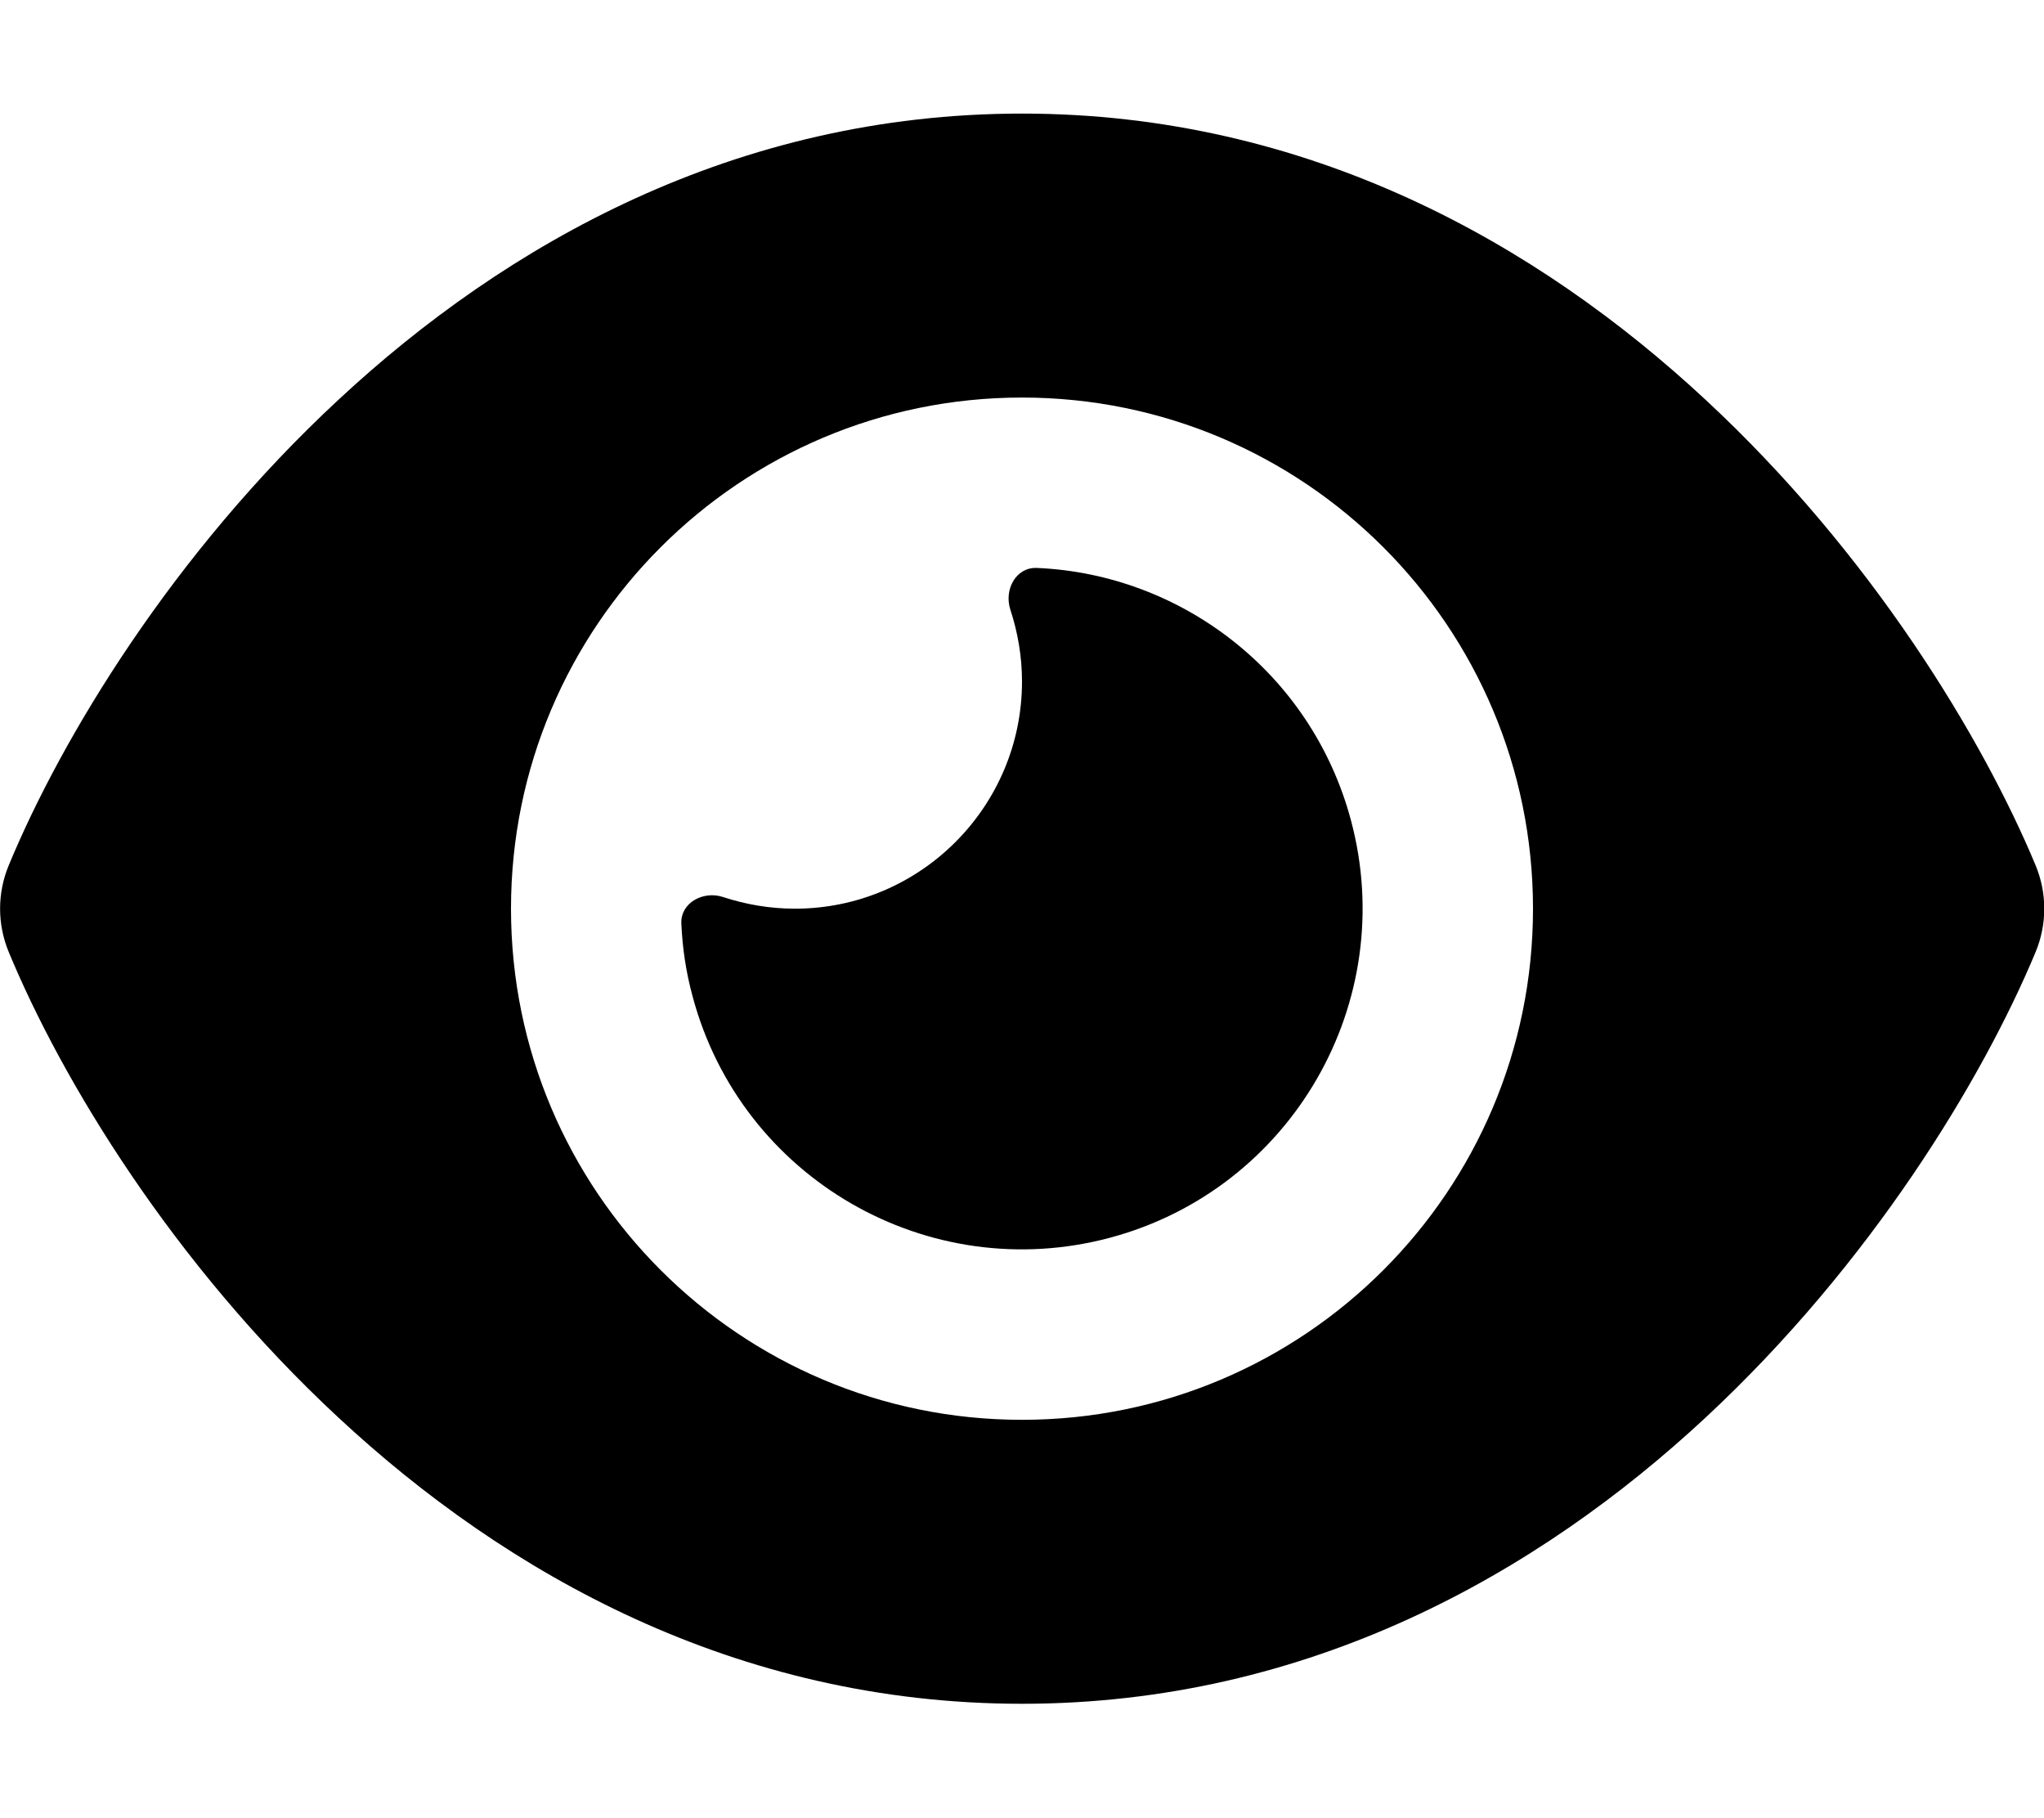
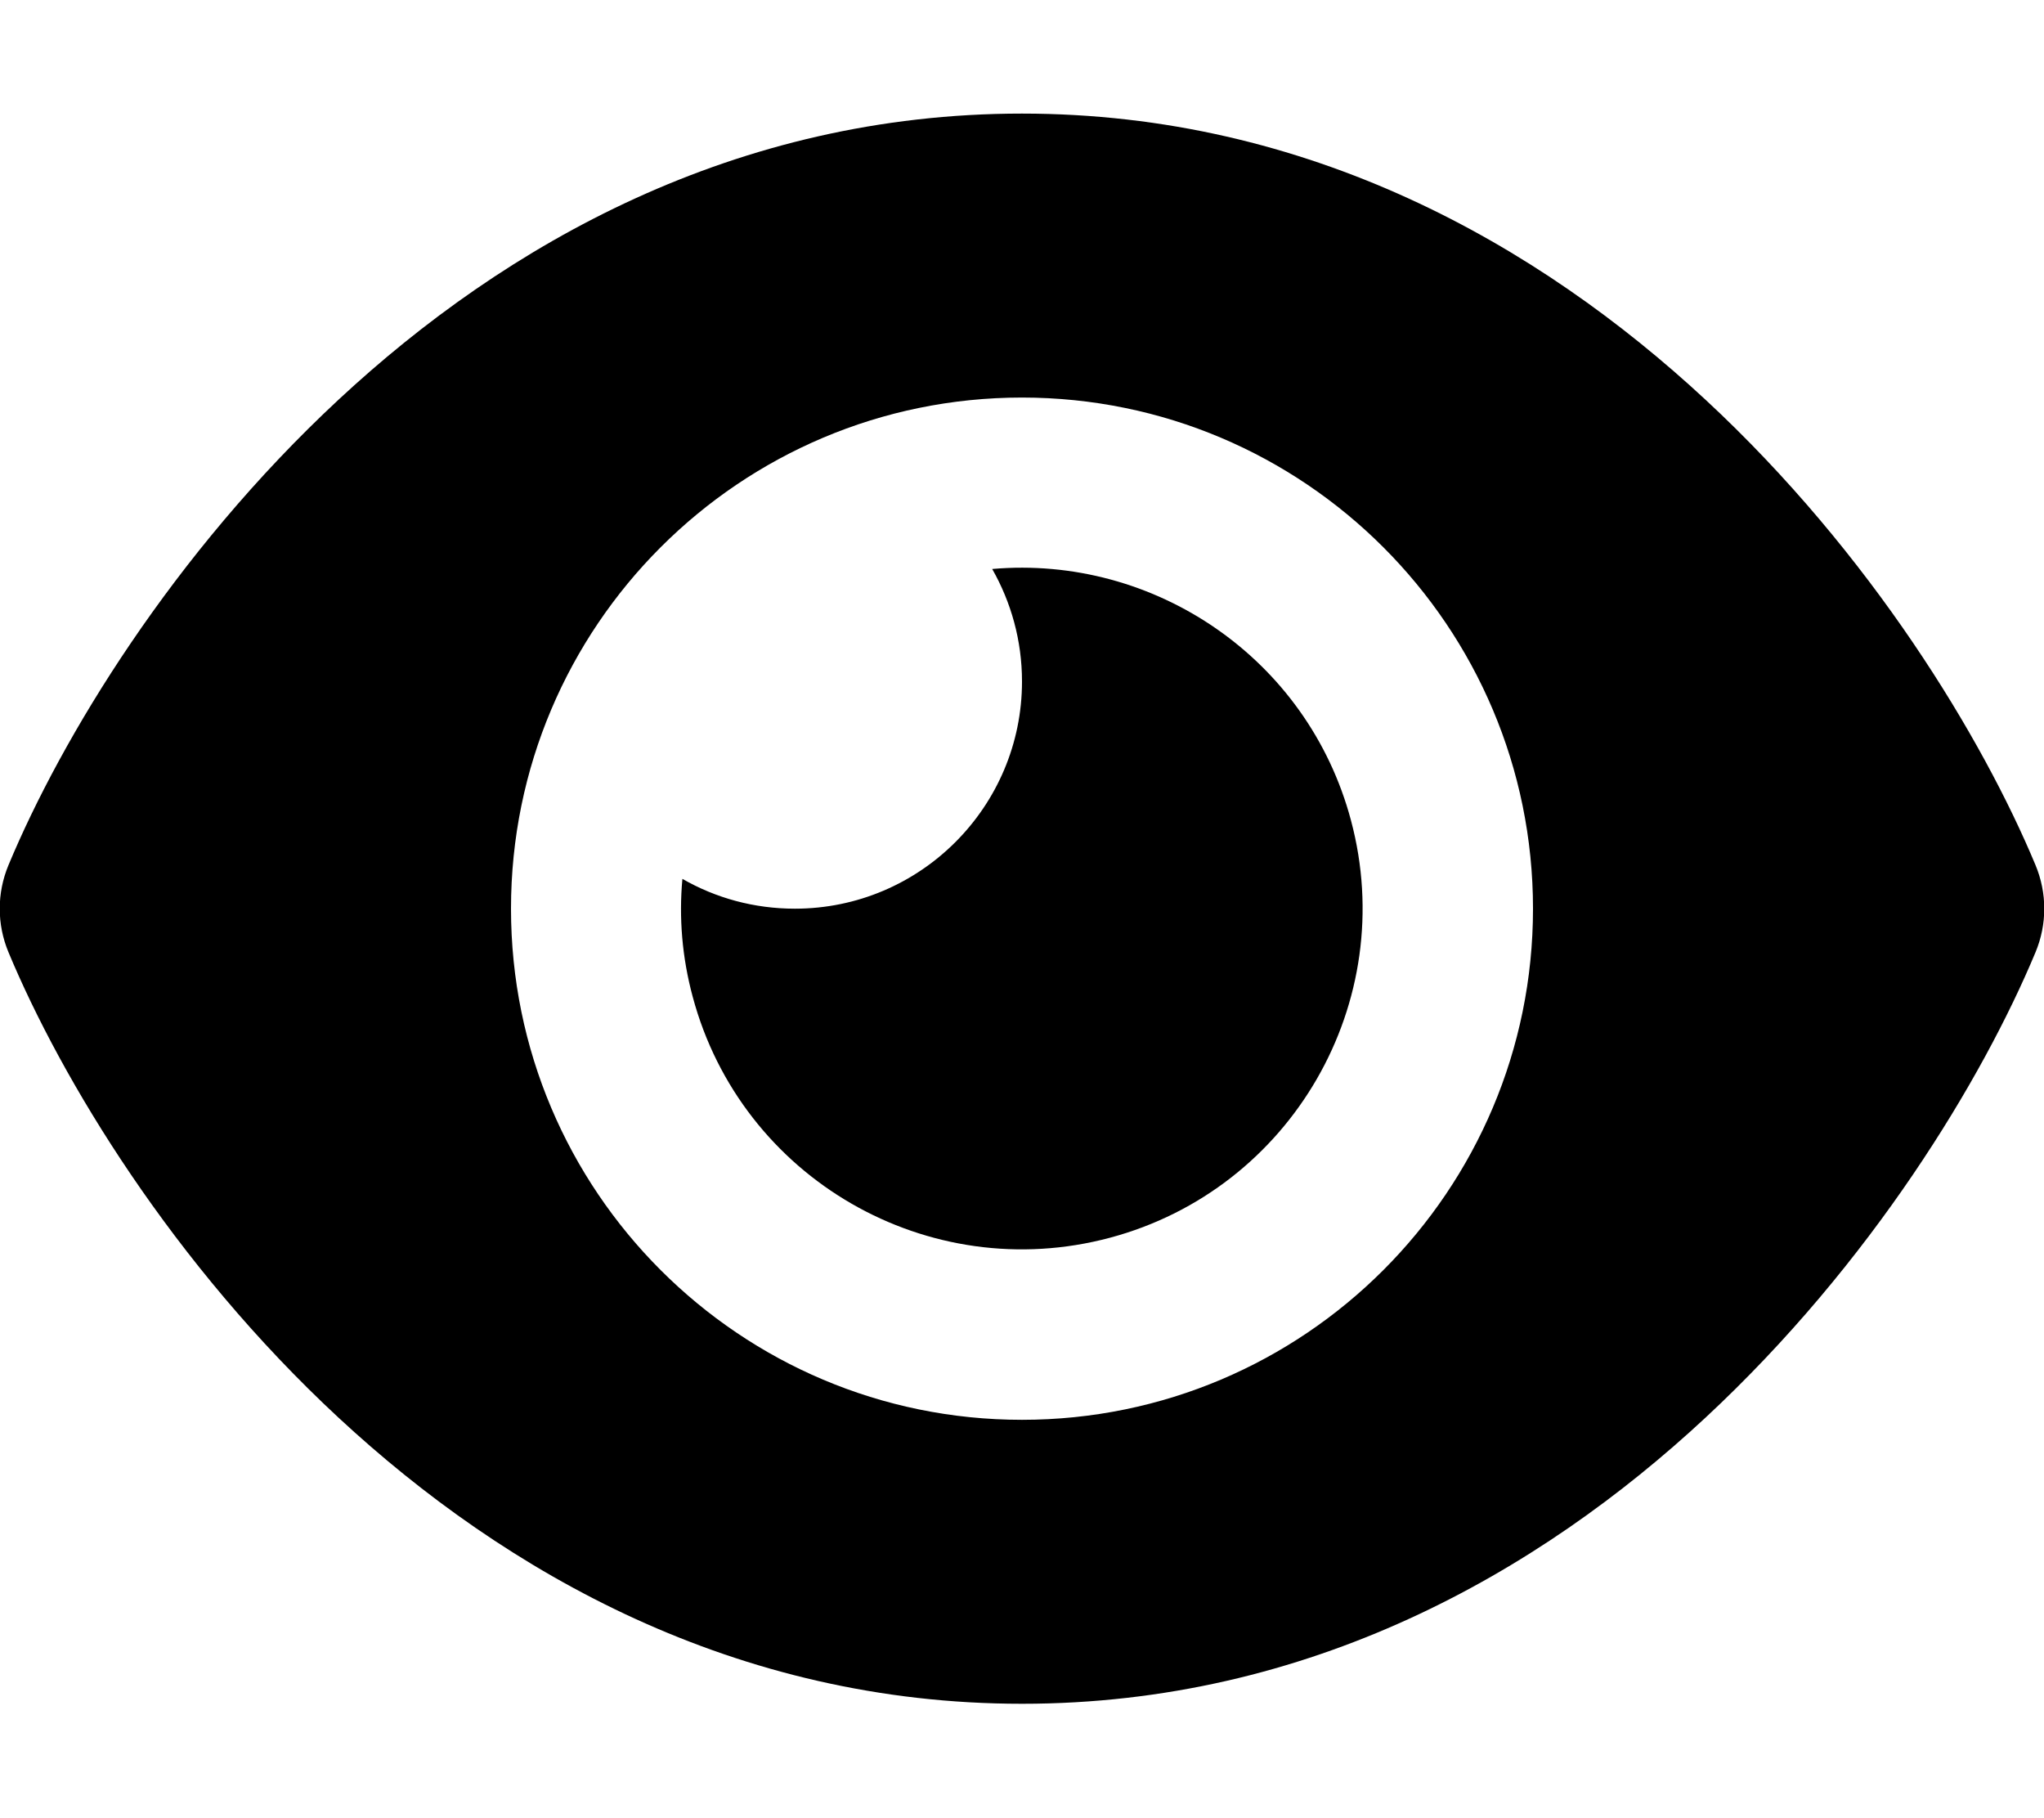
- <svg xmlns="http://www.w3.org/2000/svg" aria-hidden="true" focusable="false" data-prefix="fas" data-icon="eye" class="svg-inline--fa fa-eye" role="img" viewBox="0 0 576 512">
-   <path fill="currentColor" d="M288 32c-80.8 0-145.5 36.8-192.6 80.6C48.6 156 17.3 208 2.5 243.7c-3.3 7.9-3.3 16.7 0 24.6C17.3 304 48.6 356 95.4 399.4C142.5 443.2 207.2 480 288 480s145.5-36.8 192.6-80.6c46.8-43.5 78.1-95.4 93-131.1c3.3-7.9 3.3-16.7 0-24.6c-14.9-35.7-46.2-87.7-93-131.1C433.5 68.8 368.8 32 288 32zM144 256a144 144 0 1 1 288 0 144 144 0 1 1 -288 0zm144-64c0 35.3-28.7 64-64 64c-7.1 0-13.9-1.2-20.3-3.3c-5.5-1.8-11.9 1.6-11.7 7.4c.3 6.9 1.3 13.8 3.2 20.7c13.7 51.2 66.4 81.6 117.6 67.9s81.6-66.4 67.9-117.6c-11.1-41.5-47.8-69.4-88.6-71.1c-5.8-.2-9.2 6.1-7.4 11.7c2.1 6.4 3.3 13.2 3.3 20.3z" />
+ <svg data-prefix="fas" data-icon="eye" class="svg-inline--fa fa-eye" role="img" viewBox="0 0 576 512" aria-hidden="true">
+   <path fill="currentColor" d="M288 32c-80.8 0-145.5 36.8-192.6 80.6-46.8 43.5-78.1 95.4-93 131.1-3.3 7.9-3.3 16.7 0 24.6 14.9 35.7 46.2 87.7 93 131.1 47.1 43.7 111.8 80.6 192.6 80.6s145.5-36.8 192.6-80.6c46.8-43.5 78.1-95.4 93-131.1 3.3-7.9 3.3-16.7 0-24.6-14.9-35.7-46.2-87.7-93-131.1-47.1-43.7-111.8-80.6-192.6-80.6zM144 256a144 144 0 1 1 288 0 144 144 0 1 1 -288 0zm144-64c0 35.3-28.7 64-64 64-11.5 0-22.3-3-31.7-8.4-1 10.9-.1 22.1 2.9 33.2 13.7 51.2 66.4 81.6 117.6 67.9s81.6-66.4 67.9-117.6c-12.2-45.7-55.5-74.8-101.1-70.8 5.3 9.3 8.4 20.1 8.4 31.7z" />
</svg>
